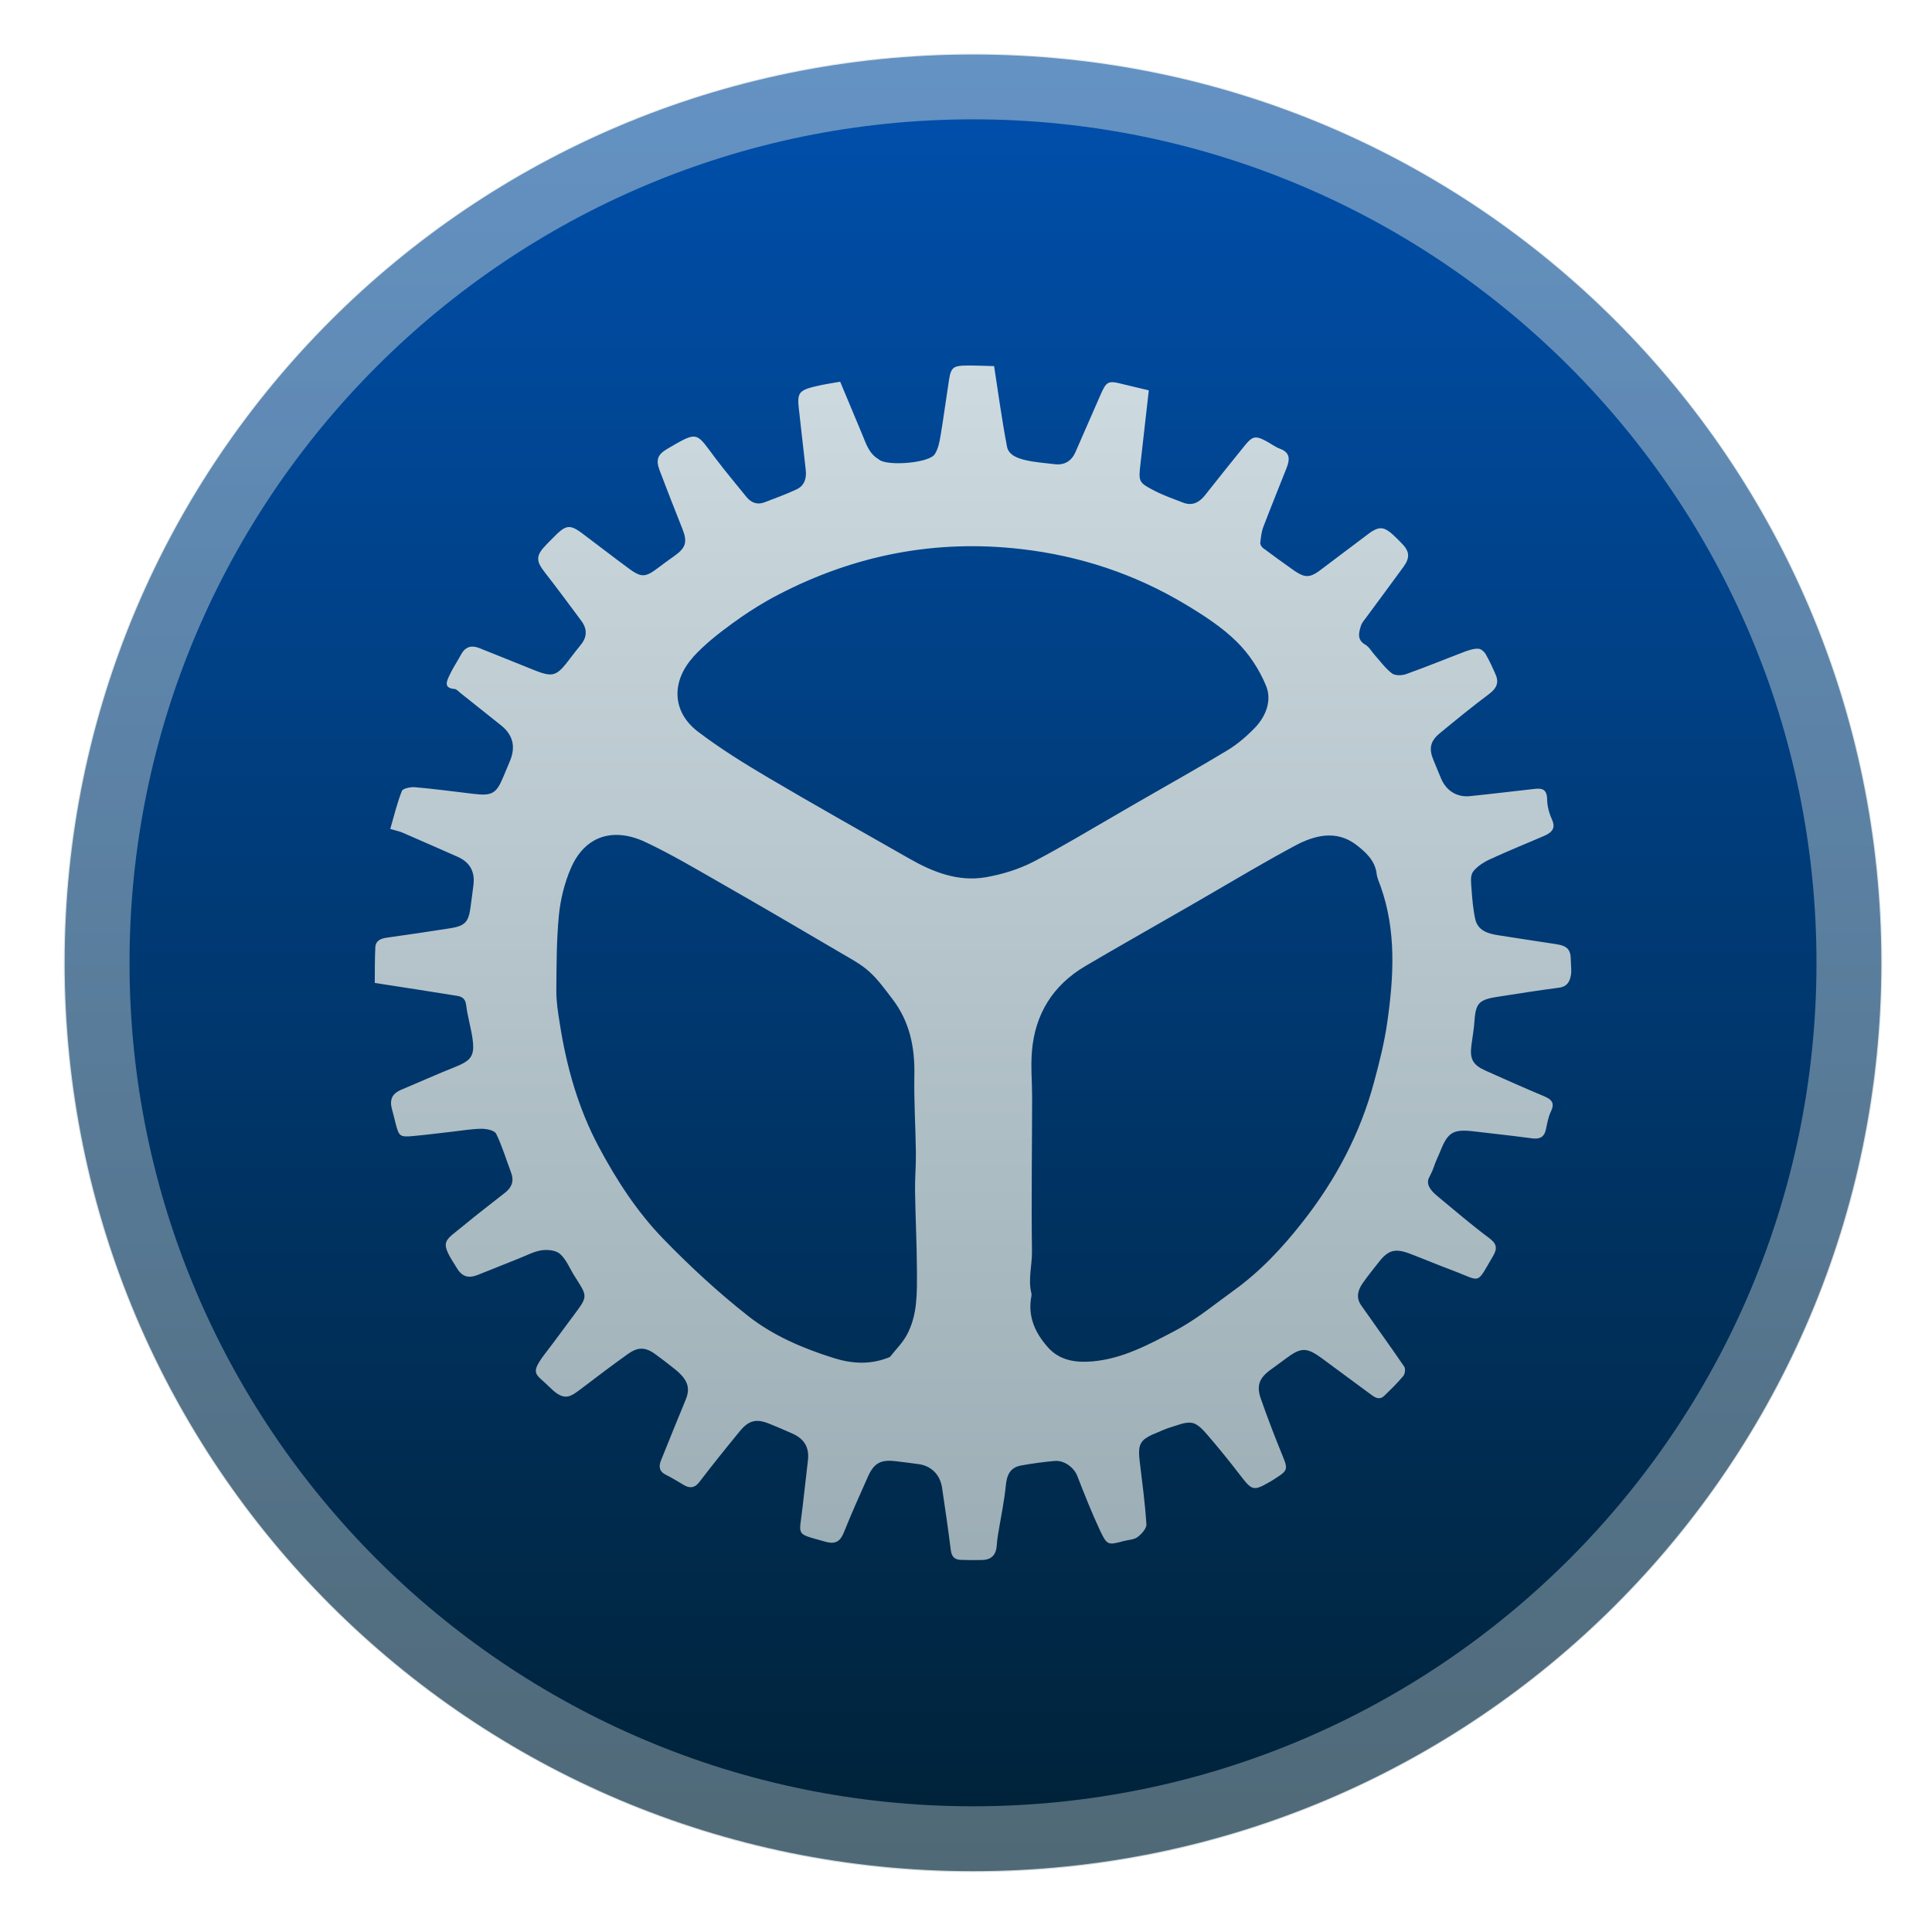
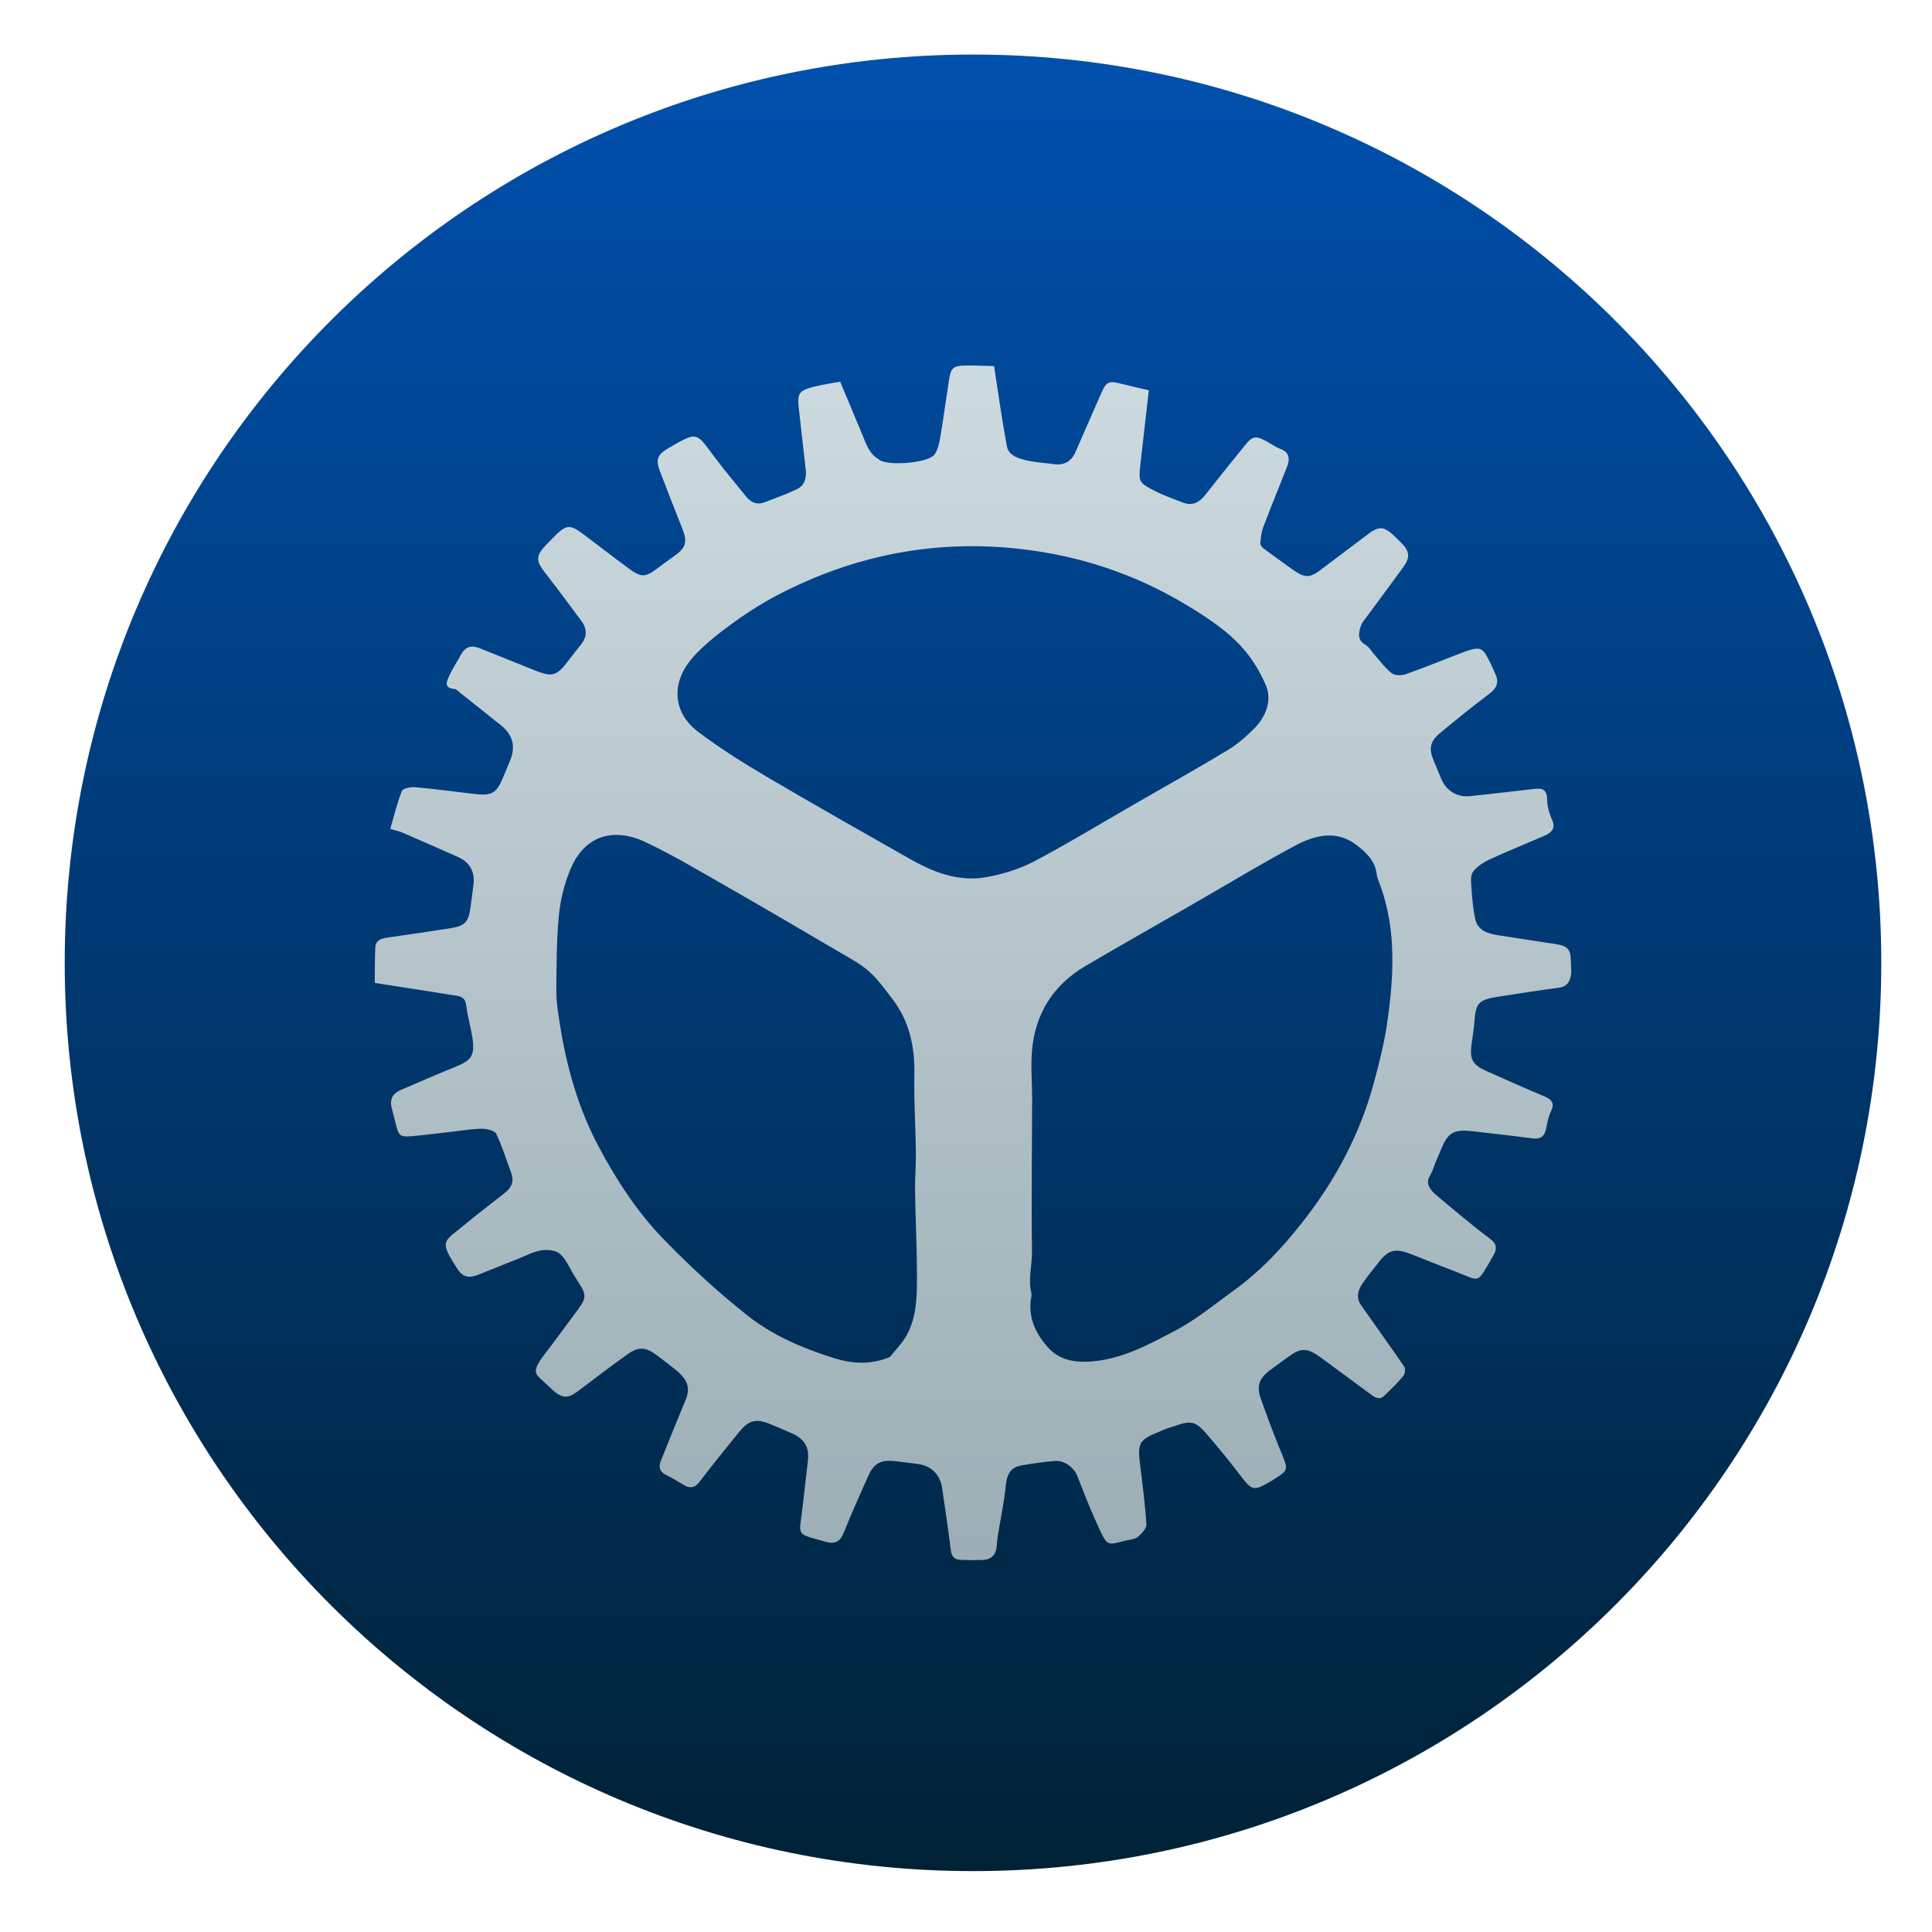
<svg xmlns="http://www.w3.org/2000/svg" style="clip-rule:evenodd;fill-rule:evenodd;stroke-linejoin:round;stroke-miterlimit:2" version="1.1" viewBox="0 0 48 48">
  <circle cx="24.174" cy="23.921" r="22.566" style="fill:url(#_Linear1)" />
-   <path d="m24.174 1.331c12.468 0 22.59 10.122 22.59 22.59s-10.122 22.59-22.59 22.59-22.59-10.122-22.59-22.59 10.122-22.59 22.59-22.59zm0 1.634c11.566 0 20.956 9.39 20.956 20.956s-9.39 20.956-20.956 20.956-20.956-9.39-20.956-20.956 9.39-20.956 20.956-20.956z" style="fill:url(#_Linear2)" />
-   <path d="m36.435 16.174c-0.499 0.189-0.992 0.393-1.495 0.572-0.106 0.039-0.276 0.044-0.356-0.015-0.167-0.127-0.294-0.306-0.436-0.464-0.074-0.083-0.131-0.194-0.223-0.247-0.217-0.124-0.167-0.299-0.113-0.473 0.026-0.08 0.089-0.15 0.14-0.219 0.306-0.417 0.617-0.83 0.92-1.249 0.167-0.233 0.147-0.388-0.054-0.587-0.068-0.068-0.133-0.137-0.204-0.201-0.194-0.179-0.313-0.213-0.498-0.106-0.036 0.02-0.075 0.044-0.117 0.078-0.389 0.291-0.777 0.584-1.164 0.877-0.056 0.044-0.106 0.08-0.153 0.107-0.195 0.112-0.323 0.079-0.571-0.1-0.243-0.174-0.487-0.347-0.726-0.527-0.038-0.028-0.077-0.089-0.074-0.13 0.014-0.133 0.028-0.27 0.074-0.394 0.187-0.492 0.387-0.979 0.58-1.47 0.078-0.2 0.099-0.38-0.162-0.476-0.117-0.043-0.222-0.123-0.334-0.184-0.176-0.096-0.27-0.125-0.367-0.069-0.054 0.031-0.108 0.088-0.178 0.175-0.332 0.408-0.66 0.82-0.986 1.232-0.056 0.071-0.117 0.127-0.183 0.165-0.103 0.06-0.222 0.072-0.361 0.019-0.238-0.092-0.481-0.177-0.708-0.294-0.402-0.207-0.402-0.223-0.35-0.682 0.067-0.596 0.135-1.191 0.206-1.815-0.226-0.054-0.444-0.102-0.66-0.157-0.184-0.046-0.282-0.063-0.355-0.02-0.065 0.037-0.111 0.121-0.177 0.271-0.213 0.483-0.421 0.967-0.634 1.449-0.05 0.111-0.118 0.19-0.203 0.239-0.088 0.051-0.194 0.069-0.318 0.053-0.238-0.03-0.48-0.045-0.712-0.099-0.192-0.044-0.423-0.123-0.464-0.335-0.125-0.652-0.214-1.31-0.321-2.002-0.204-4e-3 -0.448-0.018-0.694-0.014-0.139 1e-3 -0.228 0.011-0.289 0.046-0.08 0.047-0.111 0.138-0.137 0.312-0.072 0.457-0.132 0.917-0.208 1.374-0.028 0.162-0.059 0.34-0.148 0.473-0.016 0.024-0.044 0.048-0.081 0.069-0.287 0.165-1.11 0.211-1.3 0.065-6e-3 -7e-3 -0.01-0.013-0.019-0.016-0.232-0.137-0.304-0.379-0.398-0.606-0.171-0.409-0.343-0.818-0.55-1.315-0.166 0.03-0.404 0.063-0.636 0.12-0.124 0.031-0.212 0.058-0.275 0.094-0.138 0.08-0.145 0.197-0.114 0.473 0.057 0.501 0.111 1.001 0.169 1.501 0.023 0.197-0.023 0.371-0.191 0.467-0.012 7e-3 -0.023 0.013-0.035 0.019-0.259 0.121-0.53 0.219-0.798 0.322-0.18 0.069-0.33 0.01-0.448-0.133-0.26-0.321-0.527-0.638-0.775-0.967-0.442-0.586-0.423-0.671-0.999-0.341-0.057 0.034-0.121 0.071-0.19 0.111-0.242 0.141-0.294 0.271-0.193 0.539 0.183 0.485 0.374 0.968 0.565 1.45 0.129 0.326 0.087 0.47-0.198 0.673-0.144 0.101-0.285 0.205-0.425 0.31-0.059 0.045-0.111 0.081-0.158 0.109-0.186 0.106-0.304 0.075-0.543-0.101-0.391-0.288-0.775-0.586-1.163-0.877-0.211-0.158-0.323-0.2-0.464-0.119-0.056 0.033-0.118 0.085-0.192 0.157-0.078 0.078-0.157 0.157-0.234 0.236-0.268 0.276-0.267 0.405-0.039 0.697 0.309 0.395 0.605 0.798 0.904 1.199 0.147 0.198 0.15 0.397-9e-3 0.593-0.096 0.117-0.188 0.237-0.28 0.357-0.132 0.176-0.225 0.285-0.322 0.34-0.145 0.084-0.298 0.042-0.601-0.081-0.437-0.178-0.876-0.35-1.313-0.527-0.125-0.05-0.23-0.055-0.318-4e-3 -0.055 0.031-0.102 0.084-0.144 0.161-0.094 0.175-0.208 0.34-0.29 0.52-0.064 0.139-0.155 0.316 0.132 0.336 0.047 4e-3 0.093 0.06 0.136 0.094 0.338 0.269 0.674 0.538 1.013 0.807 0.299 0.239 0.373 0.533 0.222 0.892-0.052 0.125-0.106 0.25-0.157 0.375-0.089 0.217-0.16 0.341-0.267 0.402-0.107 0.062-0.25 0.063-0.482 0.035-0.484-0.058-0.967-0.122-1.452-0.165-0.084-8e-3 -0.214 0.014-0.283 0.053-0.023 0.012-0.038 0.027-0.044 0.044-0.122 0.311-0.199 0.639-0.287 0.94 0.149 0.044 0.232 0.06 0.308 0.093 0.455 0.197 0.908 0.397 1.362 0.597 0.304 0.134 0.438 0.365 0.397 0.699-0.023 0.19-0.049 0.38-0.075 0.57-0.032 0.229-0.079 0.35-0.205 0.421-0.068 0.04-0.161 0.065-0.287 0.086-0.528 0.084-1.057 0.16-1.587 0.235-0.064 0.01-0.126 0.025-0.174 0.053-0.063 0.037-0.105 0.093-0.11 0.184-0.015 0.298-0.011 0.598-0.014 0.888 0.709 0.11 1.377 0.211 2.043 0.32 0.118 0.019 0.208 0.067 0.227 0.224 0.034 0.283 0.118 0.558 0.159 0.84 0.047 0.334 0 0.479-0.215 0.603-0.06 0.034-0.131 0.066-0.218 0.101-0.452 0.179-0.895 0.38-1.343 0.567-0.026 0.012-0.049 0.022-0.071 0.035-0.168 0.096-0.213 0.245-0.154 0.447 0.034 0.122 0.062 0.246 0.094 0.369 0.079 0.303 0.106 0.328 0.428 0.298 0.324-0.029 0.646-0.072 0.97-0.108 0.245-0.027 0.491-0.071 0.736-0.073 0.124 0 0.319 0.04 0.36 0.123 0.151 0.309 0.25 0.646 0.372 0.969 0.076 0.201 0.019 0.36-0.141 0.488-0.349 0.278-0.705 0.545-1.048 0.831-0.459 0.382-0.6 0.365-0.204 0.977 9e-3 0.013 0.016 0.027 0.024 0.041 0.139 0.241 0.29 0.3 0.545 0.2 0.342-0.133 0.68-0.275 1.022-0.409 0.185-0.073 0.369-0.173 0.561-0.201 0.149-0.021 0.357-1e-3 0.457 0.091 0.154 0.138 0.237 0.354 0.351 0.536 0.323 0.514 0.355 0.498 7e-3 0.962-0.23 0.306-0.453 0.617-0.687 0.921-0.449 0.58-0.287 0.537 0.066 0.888 0.267 0.268 0.415 0.281 0.593 0.179 0.06-0.036 0.125-0.084 0.199-0.14 0.387-0.295 0.774-0.589 1.17-0.87 0.026-0.017 0.05-0.033 0.075-0.048 0.205-0.118 0.38-0.093 0.586 0.058 0.167 0.122 0.332 0.247 0.493 0.377 0.325 0.263 0.39 0.468 0.264 0.768-0.206 0.498-0.409 0.997-0.609 1.498-0.061 0.15-0.047 0.275 0.121 0.358 0.15 0.074 0.291 0.162 0.436 0.248 0.109 0.066 0.201 0.08 0.288 0.031 0.039-0.024 0.079-0.06 0.117-0.112 0.324-0.424 0.659-0.84 0.997-1.252 0.074-0.09 0.144-0.156 0.217-0.197 0.146-0.084 0.303-0.074 0.521 0.016 0.191 0.078 0.384 0.158 0.572 0.244 0.295 0.134 0.417 0.346 0.381 0.661-0.043 0.39-0.091 0.78-0.134 1.171-0.082 0.736-0.194 0.635 0.57 0.853 0.125 0.036 0.219 0.034 0.293-9e-3 0.068-0.039 0.119-0.112 0.163-0.221 0.187-0.467 0.393-0.926 0.598-1.386 0.075-0.167 0.152-0.274 0.257-0.333 0.106-0.062 0.239-0.074 0.423-0.053 0.191 0.022 0.38 0.047 0.569 0.072 0.32 0.041 0.543 0.258 0.593 0.586 0.077 0.519 0.153 1.037 0.218 1.557 0.021 0.157 0.095 0.232 0.242 0.238 0.175 6e-3 0.35 8e-3 0.525 3e-3 0.087-1e-3 0.159-0.018 0.215-0.05 0.098-0.057 0.149-0.161 0.159-0.314 6e-3 -0.083 0.015-0.166 0.028-0.248 0.067-0.412 0.155-0.822 0.197-1.237 0.021-0.214 0.076-0.361 0.216-0.442 0.046-0.027 0.102-0.047 0.17-0.058 0.274-0.051 0.551-0.087 0.828-0.112 0.24-0.021 0.479 0.164 0.56 0.368 0.18 0.46 0.36 0.92 0.57 1.366 0.173 0.365 0.198 0.36 0.589 0.255 0.104-0.027 0.225-0.031 0.312-0.08 9e-3 -6e-3 0.018-0.011 0.027-0.017 0.1-0.076 0.228-0.215 0.221-0.319-0.033-0.519-0.103-1.037-0.165-1.553-0.044-0.352-0.014-0.494 0.205-0.62 0.052-0.03 0.115-0.06 0.191-0.089 0.118-0.049 0.234-0.106 0.355-0.142 0.181-0.052 0.374-0.144 0.545-0.116 0.143 0.023 0.281 0.179 0.39 0.305 0.275 0.319 0.541 0.648 0.799 0.983 0.304 0.396 0.333 0.416 0.742 0.181l0.036-0.02c0.048-0.028 0.094-0.061 0.141-0.091 0.273-0.172 0.275-0.223 0.147-0.532-0.192-0.469-0.374-0.943-0.541-1.42-0.115-0.329-0.042-0.516 0.23-0.717 0.134-0.099 0.271-0.196 0.405-0.297 0.066-0.049 0.126-0.089 0.181-0.122 0.241-0.138 0.393-0.097 0.691 0.121 0.404 0.299 0.809 0.598 1.214 0.896 0.092 0.069 0.19 0.139 0.294 0.079 0.016-9e-3 0.031-0.02 0.047-0.036 0.166-0.159 0.331-0.32 0.477-0.496 0.043-0.051 0.055-0.18 0.022-0.23-0.351-0.514-0.717-1.018-1.074-1.529-0.131-0.19-0.075-0.379 0.044-0.548 0.123-0.177 0.26-0.343 0.392-0.513 0.086-0.112 0.165-0.19 0.245-0.237 0.141-0.08 0.293-0.069 0.524 0.017 0.358 0.136 0.712 0.286 1.071 0.42 0.399 0.15 0.533 0.248 0.644 0.184 0.091-0.053 0.167-0.213 0.36-0.541 0.114-0.194 0.093-0.308-0.098-0.449-0.431-0.322-0.842-0.673-1.257-1.018-0.106-0.088-0.327-0.265-0.242-0.467 9e-3 -0.023 0.095-0.183 0.119-0.26 0.044-0.144 0.116-0.28 0.172-0.421 0.093-0.234 0.174-0.37 0.295-0.44 0.12-0.069 0.279-0.073 0.529-0.044 0.484 0.057 0.968 0.109 1.451 0.174 0.093 0.012 0.168 5e-3 0.225-0.027 0.059-0.035 0.1-0.099 0.121-0.2 0.031-0.148 0.057-0.303 0.122-0.438 0.103-0.213 0.022-0.301-0.17-0.382-0.486-0.202-0.965-0.418-1.446-0.632-0.323-0.144-0.404-0.291-0.358-0.634 0.027-0.205 0.063-0.41 0.077-0.616 0.019-0.269 0.06-0.406 0.201-0.486 0.077-0.044 0.185-0.072 0.336-0.096 0.52-0.081 1.038-0.164 1.561-0.232 0.056-7e-3 0.102-0.022 0.14-0.043 0.096-0.056 0.137-0.154 0.158-0.271 0.018-0.115-2e-3 -0.236-3e-3 -0.353 0-0.278-0.079-0.37-0.365-0.415-0.484-0.076-0.968-0.145-1.451-0.223-0.25-0.04-0.495-0.115-0.559-0.399-0.054-0.246-0.075-0.5-0.093-0.754-0.01-0.141-0.035-0.32 0.036-0.42 0.072-0.098 0.179-0.18 0.294-0.246 0.044-0.026 0.09-0.05 0.137-0.07 0.441-0.205 0.894-0.385 1.34-0.579 0.031-0.012 0.059-0.028 0.084-0.042 0.128-0.074 0.195-0.175 0.107-0.368-0.07-0.152-0.117-0.329-0.119-0.495-3e-3 -0.316-0.2-0.274-0.398-0.251-0.507 0.056-1.015 0.119-1.522 0.17-0.321 0.032-0.583-0.133-0.711-0.429-0.066-0.153-0.127-0.309-0.192-0.464-0.12-0.285-0.084-0.473 0.159-0.672 0.4-0.329 0.801-0.659 1.217-0.969 0.179-0.133 0.259-0.273 0.169-0.483-0.075-0.175-0.156-0.348-0.25-0.513-0.035-0.061-0.113-0.128-0.176-0.132-0.099-8e-3 -0.205 0.023-0.3 0.059l1e-3 -3e-3zm-19.218 0.152c0.289-0.317 0.635-0.588 0.984-0.842 0.271-0.198 0.553-0.384 0.845-0.551 0.095-0.054 0.191-0.108 0.29-0.158 1.893-0.985 3.901-1.379 6.03-1.134 1.47 0.168 2.843 0.625 4.107 1.387 0.442 0.266 0.887 0.554 1.252 0.914 0.31 0.303 0.566 0.698 0.731 1.099 0.147 0.358-1e-3 0.754-0.28 1.042-0.205 0.212-0.436 0.411-0.688 0.562-0.34 0.205-0.683 0.406-1.029 0.604-0.438 0.251-0.877 0.502-1.315 0.754-0.473 0.271-0.94 0.551-1.413 0.822-0.345 0.199-0.692 0.394-1.045 0.579-0.367 0.191-0.785 0.32-1.195 0.391-0.682 0.117-1.305-0.124-1.89-0.458-1.177-0.671-2.358-1.334-3.524-2.022-0.592-0.349-1.178-0.715-1.725-1.128-0.682-0.513-0.658-1.279-0.133-1.858l-2e-3 -3e-3zm5.538 12.308c5e-3 0.32-0.026 0.639-0.021 0.958 0.01 0.661 0.044 1.321 0.047 1.982 1e-3 0.543 0.018 1.096-0.251 1.592-0.108 0.2-0.278 0.366-0.419 0.547-0.486 0.204-0.952 0.167-1.401 0.026-0.76-0.239-1.504-0.555-2.127-1.047-0.741-0.584-1.441-1.23-2.099-1.908-0.652-0.671-1.165-1.461-1.606-2.288-0.511-0.957-0.801-1.986-0.968-3.051-0.044-0.273-0.089-0.548-0.088-0.823 4e-3 -0.629 4e-3 -1.262 0.064-1.889 0.04-0.393 0.139-0.795 0.295-1.158 0.14-0.327 0.336-0.552 0.567-0.686 0.364-0.209 0.818-0.188 1.279 0.028 0.648 0.304 1.266 0.673 1.888 1.028 1.005 0.574 2.003 1.159 3.001 1.745 0.237 0.139 0.487 0.272 0.687 0.456 0.217 0.196 0.39 0.442 0.57 0.676 0.429 0.559 0.559 1.201 0.544 1.897-0.012 0.637 0.03 1.277 0.038 1.915zm11.448-6.922c0.012 0.106 0.063 0.208 0.099 0.311 0.392 1.106 0.326 2.24 0.165 3.37-0.07 0.502-0.197 1-0.329 1.491-0.343 1.285-0.958 2.436-1.777 3.478-0.497 0.634-1.046 1.223-1.705 1.697-0.431 0.311-0.849 0.654-1.307 0.917-0.049 0.028-0.098 0.055-0.147 0.082-0.65 0.34-1.305 0.702-2.068 0.766-0.425 0.035-0.814-0.027-1.104-0.356-0.317-0.358-0.504-0.772-0.404-1.271 4e-3 -0.022 3e-3 -0.047-2e-3 -0.069-0.086-0.346 0.019-0.69 0.015-1.037-0.017-1.277 2e-3 -2.556 4e-3 -3.834 0-0.378-0.037-0.76-5e-3 -1.136 0.075-0.925 0.521-1.642 1.322-2.116 0.34-0.2 0.682-0.399 1.025-0.595 0.537-0.309 1.074-0.616 1.611-0.924 0.508-0.291 1.011-0.591 1.517-0.882 0.352-0.203 0.706-0.403 1.063-0.594 0.485-0.26 1.028-0.397 1.52-0.02 0.228 0.175 0.468 0.387 0.507 0.722z" style="fill-rule:nonzero;fill:url(#_Linear3)" />
+   <path d="m36.435 16.174c-0.499 0.189-0.992 0.393-1.495 0.572-0.106 0.039-0.276 0.044-0.356-0.015-0.167-0.127-0.294-0.306-0.436-0.464-0.074-0.083-0.131-0.194-0.223-0.247-0.217-0.124-0.167-0.299-0.113-0.473 0.026-0.08 0.089-0.15 0.14-0.219 0.306-0.417 0.617-0.83 0.92-1.249 0.167-0.233 0.147-0.388-0.054-0.587-0.068-0.068-0.133-0.137-0.204-0.201-0.194-0.179-0.313-0.213-0.498-0.106-0.036 0.02-0.075 0.044-0.117 0.078-0.389 0.291-0.777 0.584-1.164 0.877-0.056 0.044-0.106 0.08-0.153 0.107-0.195 0.112-0.323 0.079-0.571-0.1-0.243-0.174-0.487-0.347-0.726-0.527-0.038-0.028-0.077-0.089-0.074-0.13 0.014-0.133 0.028-0.27 0.074-0.394 0.187-0.492 0.387-0.979 0.58-1.47 0.078-0.2 0.099-0.38-0.162-0.476-0.117-0.043-0.222-0.123-0.334-0.184-0.176-0.096-0.27-0.125-0.367-0.069-0.054 0.031-0.108 0.088-0.178 0.175-0.332 0.408-0.66 0.82-0.986 1.232-0.056 0.071-0.117 0.127-0.183 0.165-0.103 0.06-0.222 0.072-0.361 0.019-0.238-0.092-0.481-0.177-0.708-0.294-0.402-0.207-0.402-0.223-0.35-0.682 0.067-0.596 0.135-1.191 0.206-1.815-0.226-0.054-0.444-0.102-0.66-0.157-0.184-0.046-0.282-0.063-0.355-0.02-0.065 0.037-0.111 0.121-0.177 0.271-0.213 0.483-0.421 0.967-0.634 1.449-0.05 0.111-0.118 0.19-0.203 0.239-0.088 0.051-0.194 0.069-0.318 0.053-0.238-0.03-0.48-0.045-0.712-0.099-0.192-0.044-0.423-0.123-0.464-0.335-0.125-0.652-0.214-1.31-0.321-2.002-0.204-4e-3 -0.448-0.018-0.694-0.014-0.139 1e-3 -0.228 0.011-0.289 0.046-0.08 0.047-0.111 0.138-0.137 0.312-0.072 0.457-0.132 0.917-0.208 1.374-0.028 0.162-0.059 0.34-0.148 0.473-0.016 0.024-0.044 0.048-0.081 0.069-0.287 0.165-1.11 0.211-1.3 0.065-6e-3 -7e-3 -0.01-0.013-0.019-0.016-0.232-0.137-0.304-0.379-0.398-0.606-0.171-0.409-0.343-0.818-0.55-1.315-0.166 0.03-0.404 0.063-0.636 0.12-0.124 0.031-0.212 0.058-0.275 0.094-0.138 0.08-0.145 0.197-0.114 0.473 0.057 0.501 0.111 1.001 0.169 1.501 0.023 0.197-0.023 0.371-0.191 0.467-0.012 7e-3 -0.023 0.013-0.035 0.019-0.259 0.121-0.53 0.219-0.798 0.322-0.18 0.069-0.33 0.01-0.448-0.133-0.26-0.321-0.527-0.638-0.775-0.967-0.442-0.586-0.423-0.671-0.999-0.341-0.057 0.034-0.121 0.071-0.19 0.111-0.242 0.141-0.294 0.271-0.193 0.539 0.183 0.485 0.374 0.968 0.565 1.45 0.129 0.326 0.087 0.47-0.198 0.673-0.144 0.101-0.285 0.205-0.425 0.31-0.059 0.045-0.111 0.081-0.158 0.109-0.186 0.106-0.304 0.075-0.543-0.101-0.391-0.288-0.775-0.586-1.163-0.877-0.211-0.158-0.323-0.2-0.464-0.119-0.056 0.033-0.118 0.085-0.192 0.157-0.078 0.078-0.157 0.157-0.234 0.236-0.268 0.276-0.267 0.405-0.039 0.697 0.309 0.395 0.605 0.798 0.904 1.199 0.147 0.198 0.15 0.397-9e-3 0.593-0.096 0.117-0.188 0.237-0.28 0.357-0.132 0.176-0.225 0.285-0.322 0.34-0.145 0.084-0.298 0.042-0.601-0.081-0.437-0.178-0.876-0.35-1.313-0.527-0.125-0.05-0.23-0.055-0.318-4e-3 -0.055 0.031-0.102 0.084-0.144 0.161-0.094 0.175-0.208 0.34-0.29 0.52-0.064 0.139-0.155 0.316 0.132 0.336 0.047 4e-3 0.093 0.06 0.136 0.094 0.338 0.269 0.674 0.538 1.013 0.807 0.299 0.239 0.373 0.533 0.222 0.892-0.052 0.125-0.106 0.25-0.157 0.375-0.089 0.217-0.16 0.341-0.267 0.402-0.107 0.062-0.25 0.063-0.482 0.035-0.484-0.058-0.967-0.122-1.452-0.165-0.084-8e-3 -0.214 0.014-0.283 0.053-0.023 0.012-0.038 0.027-0.044 0.044-0.122 0.311-0.199 0.639-0.287 0.94 0.149 0.044 0.232 0.06 0.308 0.093 0.455 0.197 0.908 0.397 1.362 0.597 0.304 0.134 0.438 0.365 0.397 0.699-0.023 0.19-0.049 0.38-0.075 0.57-0.032 0.229-0.079 0.35-0.205 0.421-0.068 0.04-0.161 0.065-0.287 0.086-0.528 0.084-1.057 0.16-1.587 0.235-0.064 0.01-0.126 0.025-0.174 0.053-0.063 0.037-0.105 0.093-0.11 0.184-0.015 0.298-0.011 0.598-0.014 0.888 0.709 0.11 1.377 0.211 2.043 0.32 0.118 0.019 0.208 0.067 0.227 0.224 0.034 0.283 0.118 0.558 0.159 0.84 0.047 0.334 0 0.479-0.215 0.603-0.06 0.034-0.131 0.066-0.218 0.101-0.452 0.179-0.895 0.38-1.343 0.567-0.026 0.012-0.049 0.022-0.071 0.035-0.168 0.096-0.213 0.245-0.154 0.447 0.034 0.122 0.062 0.246 0.094 0.369 0.079 0.303 0.106 0.328 0.428 0.298 0.324-0.029 0.646-0.072 0.97-0.108 0.245-0.027 0.491-0.071 0.736-0.073 0.124 0 0.319 0.04 0.36 0.123 0.151 0.309 0.25 0.646 0.372 0.969 0.076 0.201 0.019 0.36-0.141 0.488-0.349 0.278-0.705 0.545-1.048 0.831-0.459 0.382-0.6 0.365-0.204 0.977 9e-3 0.013 0.016 0.027 0.024 0.041 0.139 0.241 0.29 0.3 0.545 0.2 0.342-0.133 0.68-0.275 1.022-0.409 0.185-0.073 0.369-0.173 0.561-0.201 0.149-0.021 0.357-1e-3 0.457 0.091 0.154 0.138 0.237 0.354 0.351 0.536 0.323 0.514 0.355 0.498 7e-3 0.962-0.23 0.306-0.453 0.617-0.687 0.921-0.449 0.58-0.287 0.537 0.066 0.888 0.267 0.268 0.415 0.281 0.593 0.179 0.06-0.036 0.125-0.084 0.199-0.14 0.387-0.295 0.774-0.589 1.17-0.87 0.026-0.017 0.05-0.033 0.075-0.048 0.205-0.118 0.38-0.093 0.586 0.058 0.167 0.122 0.332 0.247 0.493 0.377 0.325 0.263 0.39 0.468 0.264 0.768-0.206 0.498-0.409 0.997-0.609 1.498-0.061 0.15-0.047 0.275 0.121 0.358 0.15 0.074 0.291 0.162 0.436 0.248 0.109 0.066 0.201 0.08 0.288 0.031 0.039-0.024 0.079-0.06 0.117-0.112 0.324-0.424 0.659-0.84 0.997-1.252 0.074-0.09 0.144-0.156 0.217-0.197 0.146-0.084 0.303-0.074 0.521 0.016 0.191 0.078 0.384 0.158 0.572 0.244 0.295 0.134 0.417 0.346 0.381 0.661-0.043 0.39-0.091 0.78-0.134 1.171-0.082 0.736-0.194 0.635 0.57 0.853 0.125 0.036 0.219 0.034 0.293-9e-3 0.068-0.039 0.119-0.112 0.163-0.221 0.187-0.467 0.393-0.926 0.598-1.386 0.075-0.167 0.152-0.274 0.257-0.333 0.106-0.062 0.239-0.074 0.423-0.053 0.191 0.022 0.38 0.047 0.569 0.072 0.32 0.041 0.543 0.258 0.593 0.586 0.077 0.519 0.153 1.037 0.218 1.557 0.021 0.157 0.095 0.232 0.242 0.238 0.175 6e-3 0.35 8e-3 0.525 3e-3 0.087-1e-3 0.159-0.018 0.215-0.05 0.098-0.057 0.149-0.161 0.159-0.314 6e-3 -0.083 0.015-0.166 0.028-0.248 0.067-0.412 0.155-0.822 0.197-1.237 0.021-0.214 0.076-0.361 0.216-0.442 0.046-0.027 0.102-0.047 0.17-0.058 0.274-0.051 0.551-0.087 0.828-0.112 0.24-0.021 0.479 0.164 0.56 0.368 0.18 0.46 0.36 0.92 0.57 1.366 0.173 0.365 0.198 0.36 0.589 0.255 0.104-0.027 0.225-0.031 0.312-0.08 9e-3 -6e-3 0.018-0.011 0.027-0.017 0.1-0.076 0.228-0.215 0.221-0.319-0.033-0.519-0.103-1.037-0.165-1.553-0.044-0.352-0.014-0.494 0.205-0.62 0.052-0.03 0.115-0.06 0.191-0.089 0.118-0.049 0.234-0.106 0.355-0.142 0.181-0.052 0.374-0.144 0.545-0.116 0.143 0.023 0.281 0.179 0.39 0.305 0.275 0.319 0.541 0.648 0.799 0.983 0.304 0.396 0.333 0.416 0.742 0.181l0.036-0.02c0.048-0.028 0.094-0.061 0.141-0.091 0.273-0.172 0.275-0.223 0.147-0.532-0.192-0.469-0.374-0.943-0.541-1.42-0.115-0.329-0.042-0.516 0.23-0.717 0.134-0.099 0.271-0.196 0.405-0.297 0.066-0.049 0.126-0.089 0.181-0.122 0.241-0.138 0.393-0.097 0.691 0.121 0.404 0.299 0.809 0.598 1.214 0.896 0.092 0.069 0.19 0.139 0.294 0.079 0.016-9e-3 0.031-0.02 0.047-0.036 0.166-0.159 0.331-0.32 0.477-0.496 0.043-0.051 0.055-0.18 0.022-0.23-0.351-0.514-0.717-1.018-1.074-1.529-0.131-0.19-0.075-0.379 0.044-0.548 0.123-0.177 0.26-0.343 0.392-0.513 0.086-0.112 0.165-0.19 0.245-0.237 0.141-0.08 0.293-0.069 0.524 0.017 0.358 0.136 0.712 0.286 1.071 0.42 0.399 0.15 0.533 0.248 0.644 0.184 0.091-0.053 0.167-0.213 0.36-0.541 0.114-0.194 0.093-0.308-0.098-0.449-0.431-0.322-0.842-0.673-1.257-1.018-0.106-0.088-0.327-0.265-0.242-0.467 9e-3 -0.023 0.095-0.183 0.119-0.26 0.044-0.144 0.116-0.28 0.172-0.421 0.093-0.234 0.174-0.37 0.295-0.44 0.12-0.069 0.279-0.073 0.529-0.044 0.484 0.057 0.968 0.109 1.451 0.174 0.093 0.012 0.168 5e-3 0.225-0.027 0.059-0.035 0.1-0.099 0.121-0.2 0.031-0.148 0.057-0.303 0.122-0.438 0.103-0.213 0.022-0.301-0.17-0.382-0.486-0.202-0.965-0.418-1.446-0.632-0.323-0.144-0.404-0.291-0.358-0.634 0.027-0.205 0.063-0.41 0.077-0.616 0.019-0.269 0.06-0.406 0.201-0.486 0.077-0.044 0.185-0.072 0.336-0.096 0.52-0.081 1.038-0.164 1.561-0.232 0.056-7e-3 0.102-0.022 0.14-0.043 0.096-0.056 0.137-0.154 0.158-0.271 0.018-0.115-2e-3 -0.236-3e-3 -0.353 0-0.278-0.079-0.37-0.365-0.415-0.484-0.076-0.968-0.145-1.451-0.223-0.25-0.04-0.495-0.115-0.559-0.399-0.054-0.246-0.075-0.5-0.093-0.754-0.01-0.141-0.035-0.32 0.036-0.42 0.072-0.098 0.179-0.18 0.294-0.246 0.044-0.026 0.09-0.05 0.137-0.07 0.441-0.205 0.894-0.385 1.34-0.579 0.031-0.012 0.059-0.028 0.084-0.042 0.128-0.074 0.195-0.175 0.107-0.368-0.07-0.152-0.117-0.329-0.119-0.495-3e-3 -0.316-0.2-0.274-0.398-0.251-0.507 0.056-1.015 0.119-1.522 0.17-0.321 0.032-0.583-0.133-0.711-0.429-0.066-0.153-0.127-0.309-0.192-0.464-0.12-0.285-0.084-0.473 0.159-0.672 0.4-0.329 0.801-0.659 1.217-0.969 0.179-0.133 0.259-0.273 0.169-0.483-0.075-0.175-0.156-0.348-0.25-0.513-0.035-0.061-0.113-0.128-0.176-0.132-0.099-8e-3 -0.205 0.023-0.3 0.059l1e-3 -3e-3zm-19.218 0.152c0.289-0.317 0.635-0.588 0.984-0.842 0.271-0.198 0.553-0.384 0.845-0.551 0.095-0.054 0.191-0.108 0.29-0.158 1.893-0.985 3.901-1.379 6.03-1.134 1.47 0.168 2.843 0.625 4.107 1.387 0.442 0.266 0.887 0.554 1.252 0.914 0.31 0.303 0.566 0.698 0.731 1.099 0.147 0.358-1e-3 0.754-0.28 1.042-0.205 0.212-0.436 0.411-0.688 0.562-0.34 0.205-0.683 0.406-1.029 0.604-0.438 0.251-0.877 0.502-1.315 0.754-0.473 0.271-0.94 0.551-1.413 0.822-0.345 0.199-0.692 0.394-1.045 0.579-0.367 0.191-0.785 0.32-1.195 0.391-0.682 0.117-1.305-0.124-1.89-0.458-1.177-0.671-2.358-1.334-3.524-2.022-0.592-0.349-1.178-0.715-1.725-1.128-0.682-0.513-0.658-1.279-0.133-1.858l-2e-3 -3e-3zm5.538 12.308c5e-3 0.32-0.026 0.639-0.021 0.958 0.01 0.661 0.044 1.321 0.047 1.982 1e-3 0.543 0.018 1.096-0.251 1.592-0.108 0.2-0.278 0.366-0.419 0.547-0.486 0.204-0.952 0.167-1.401 0.026-0.76-0.239-1.504-0.555-2.127-1.047-0.741-0.584-1.441-1.23-2.099-1.908-0.652-0.671-1.165-1.461-1.606-2.288-0.511-0.957-0.801-1.986-0.968-3.051-0.044-0.273-0.089-0.548-0.088-0.823 4e-3 -0.629 4e-3 -1.262 0.064-1.889 0.04-0.393 0.139-0.795 0.295-1.158 0.14-0.327 0.336-0.552 0.567-0.686 0.364-0.209 0.818-0.188 1.279 0.028 0.648 0.304 1.266 0.673 1.888 1.028 1.005 0.574 2.003 1.159 3.001 1.745 0.237 0.139 0.487 0.272 0.687 0.456 0.217 0.196 0.39 0.442 0.57 0.676 0.429 0.559 0.559 1.201 0.544 1.897-0.012 0.637 0.03 1.277 0.038 1.915zm11.448-6.922c0.012 0.106 0.063 0.208 0.099 0.311 0.392 1.106 0.326 2.24 0.165 3.37-0.07 0.502-0.197 1-0.329 1.491-0.343 1.285-0.958 2.436-1.777 3.478-0.497 0.634-1.046 1.223-1.705 1.697-0.431 0.311-0.849 0.654-1.307 0.917-0.049 0.028-0.098 0.055-0.147 0.082-0.65 0.34-1.305 0.702-2.068 0.766-0.425 0.035-0.814-0.027-1.104-0.356-0.317-0.358-0.504-0.772-0.404-1.271 4e-3 -0.022 3e-3 -0.047-2e-3 -0.069-0.086-0.346 0.019-0.69 0.015-1.037-0.017-1.277 2e-3 -2.556 4e-3 -3.834 0-0.378-0.037-0.76-5e-3 -1.136 0.075-0.925 0.521-1.642 1.322-2.116 0.34-0.2 0.682-0.399 1.025-0.595 0.537-0.309 1.074-0.616 1.611-0.924 0.508-0.291 1.011-0.591 1.517-0.882 0.352-0.203 0.706-0.403 1.063-0.594 0.485-0.26 1.028-0.397 1.52-0.02 0.228 0.175 0.468 0.387 0.507 0.722z" style="fill-rule:nonzero;fill:url(#_Linear2)" />
  <defs>
-     <linearGradient id="_Linear1" x2="1" gradientTransform="matrix(3.1393e-15,-51.2686,51.2686,3.1393e-15,341.682,48.3228)" gradientUnits="userSpaceOnUse">
+     <linearGradient id="_Linear1" x2="1" gradientTransform="matrix(3.1393e-15,-51.2686,51.2686,3.1393e-15,411.151,48.3228)" gradientUnits="userSpaceOnUse">
      <stop style="stop-color:#002032" offset="0" />
      <stop style="stop-color:#0054b8" offset="1" />
    </linearGradient>
-     <linearGradient id="_Linear2" x2="1" gradientTransform="matrix(2.91533e-15,-47.6109,47.6109,2.91533e-15,317.887,46.5819)" gradientUnits="userSpaceOnUse">
-       <stop style="stop-color:#9eb0b7;stop-opacity:.5" offset="0" />
-       <stop style="stop-color:#cbd8dd;stop-opacity:.5" offset="1" />
-     </linearGradient>
-     <linearGradient id="_Linear3" x2="1" gradientTransform="matrix(2.10867e-15,-34.4372,34.4372,2.10867e-15,262.944,42.164)" gradientUnits="userSpaceOnUse">
+     <linearGradient id="_Linear2" x2="1" gradientTransform="matrix(2.10867e-15,-34.4372,34.4372,2.10867e-15,575.678,42.164)" gradientUnits="userSpaceOnUse">
      <stop style="stop-color:#97a9b1" offset="0" />
      <stop style="stop-color:#cfdce1" offset="1" />
    </linearGradient>
  </defs>
</svg>
